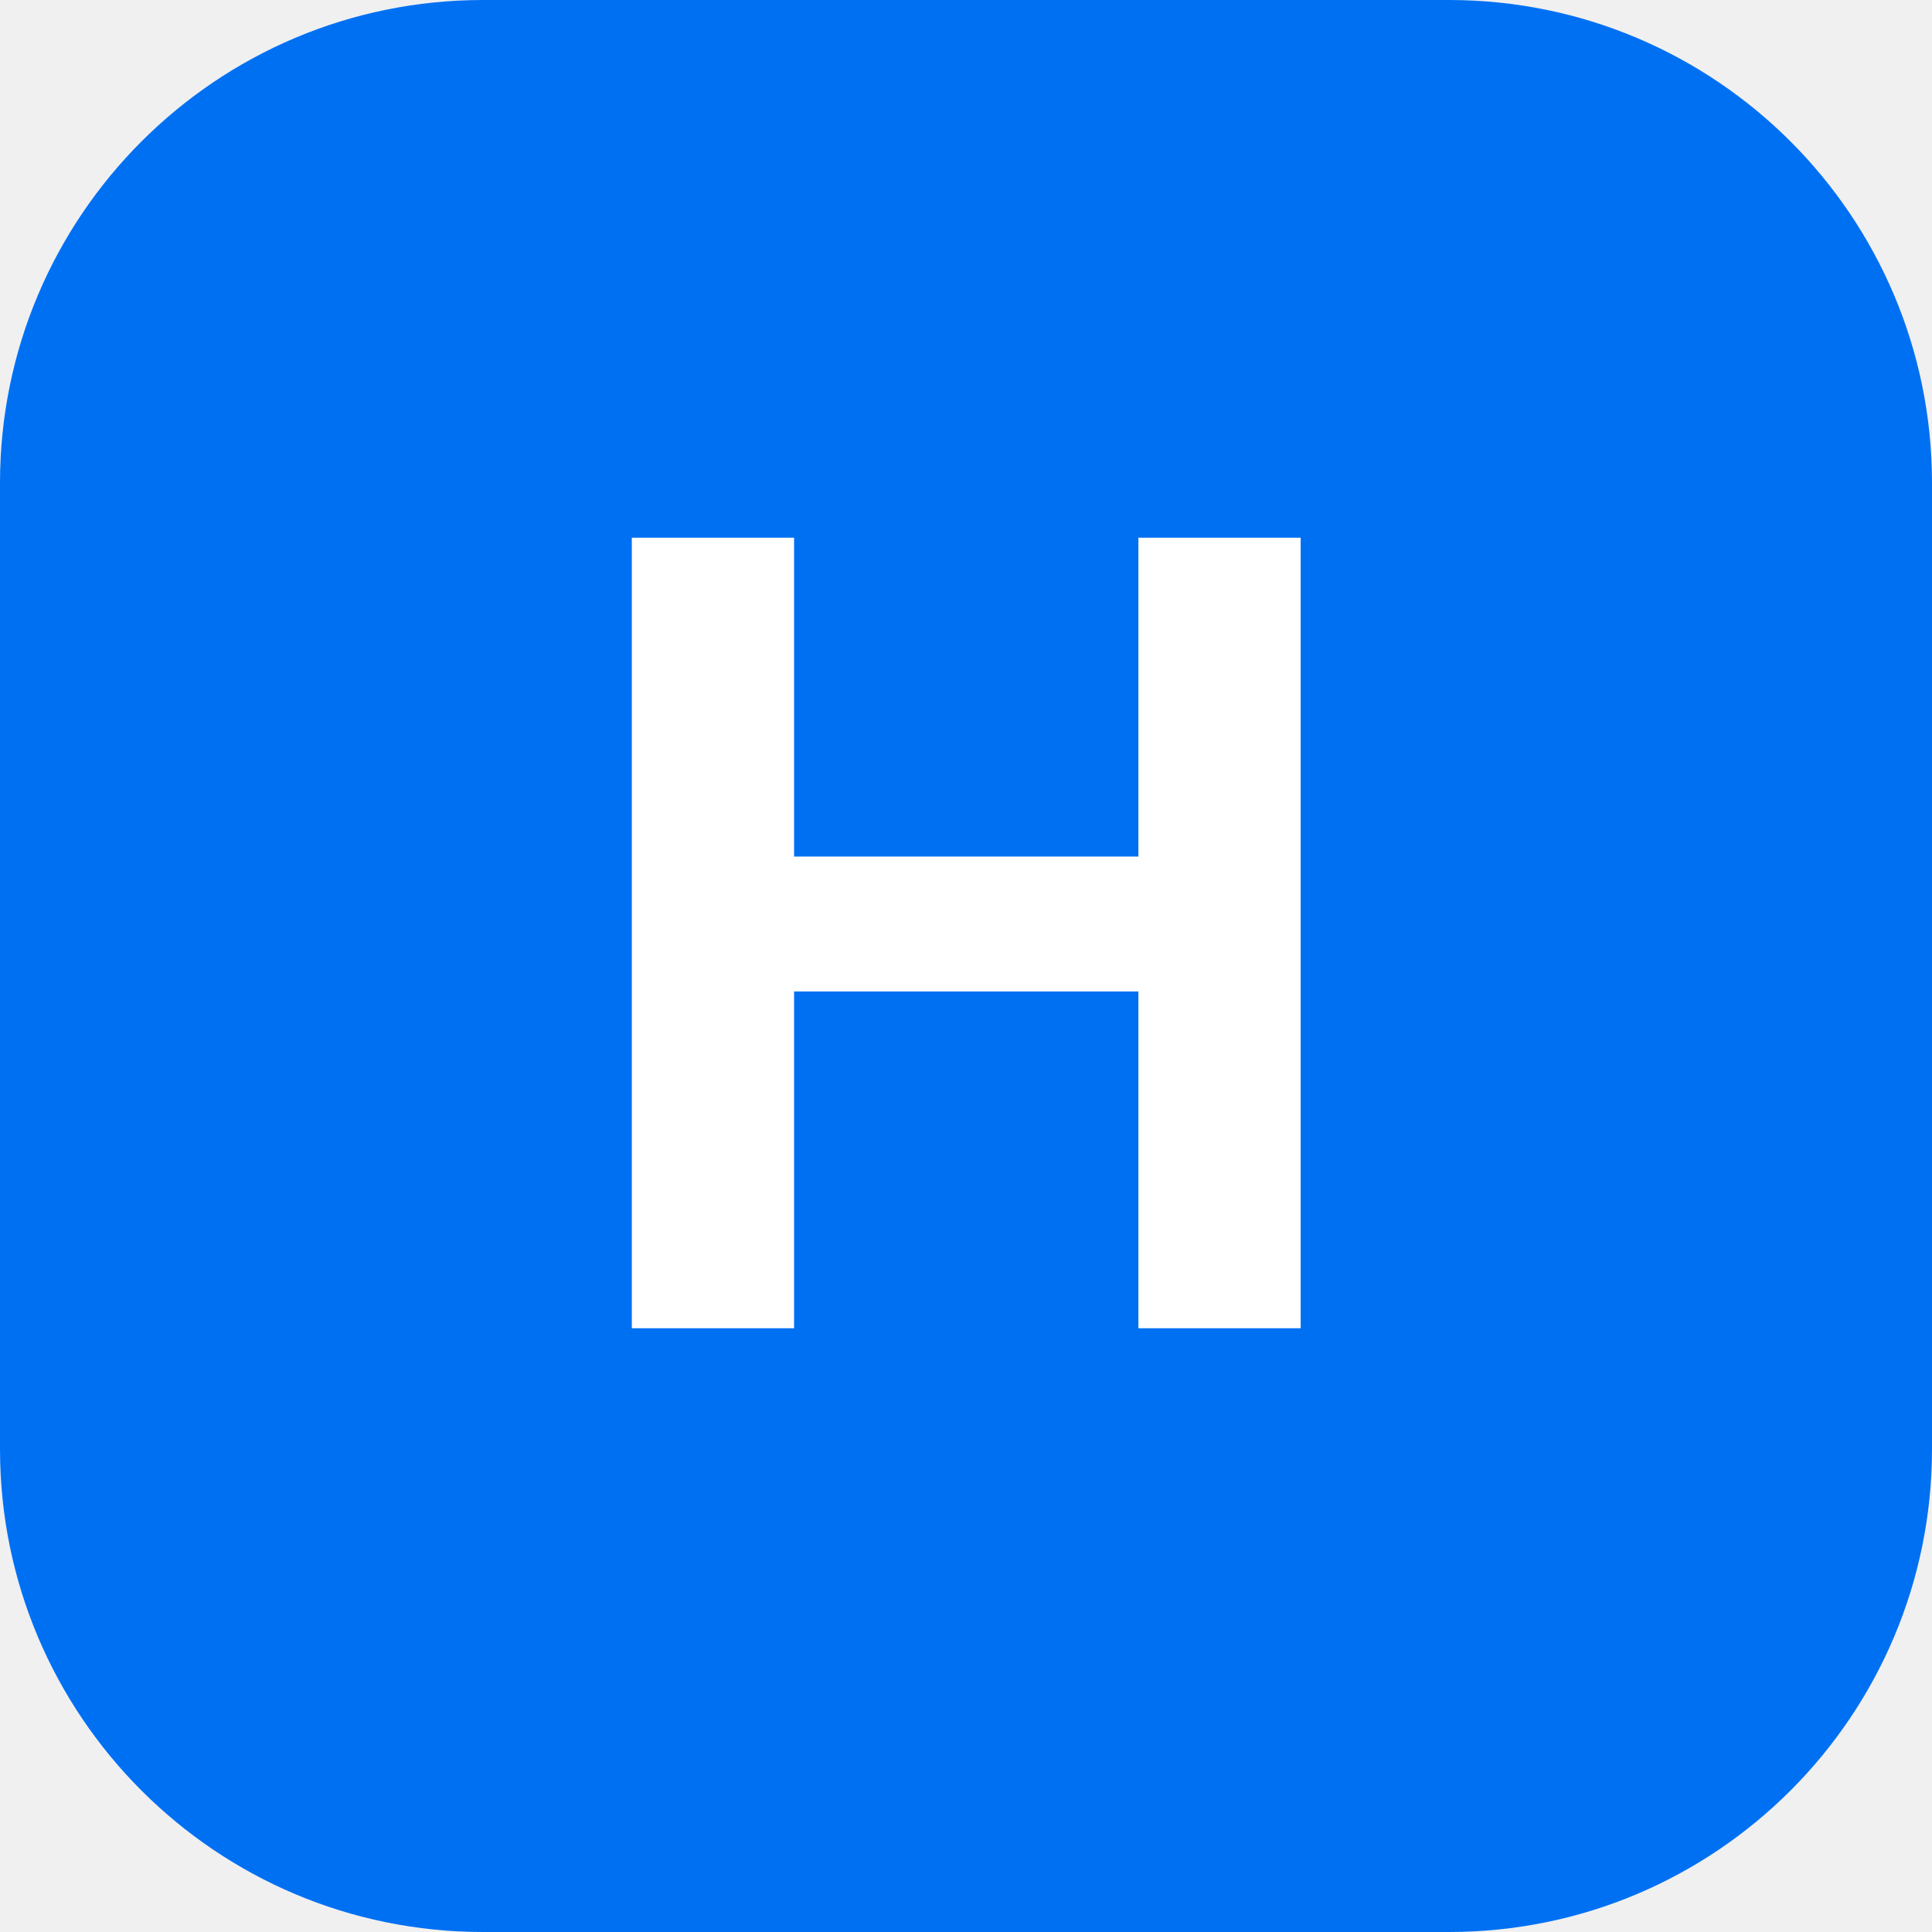
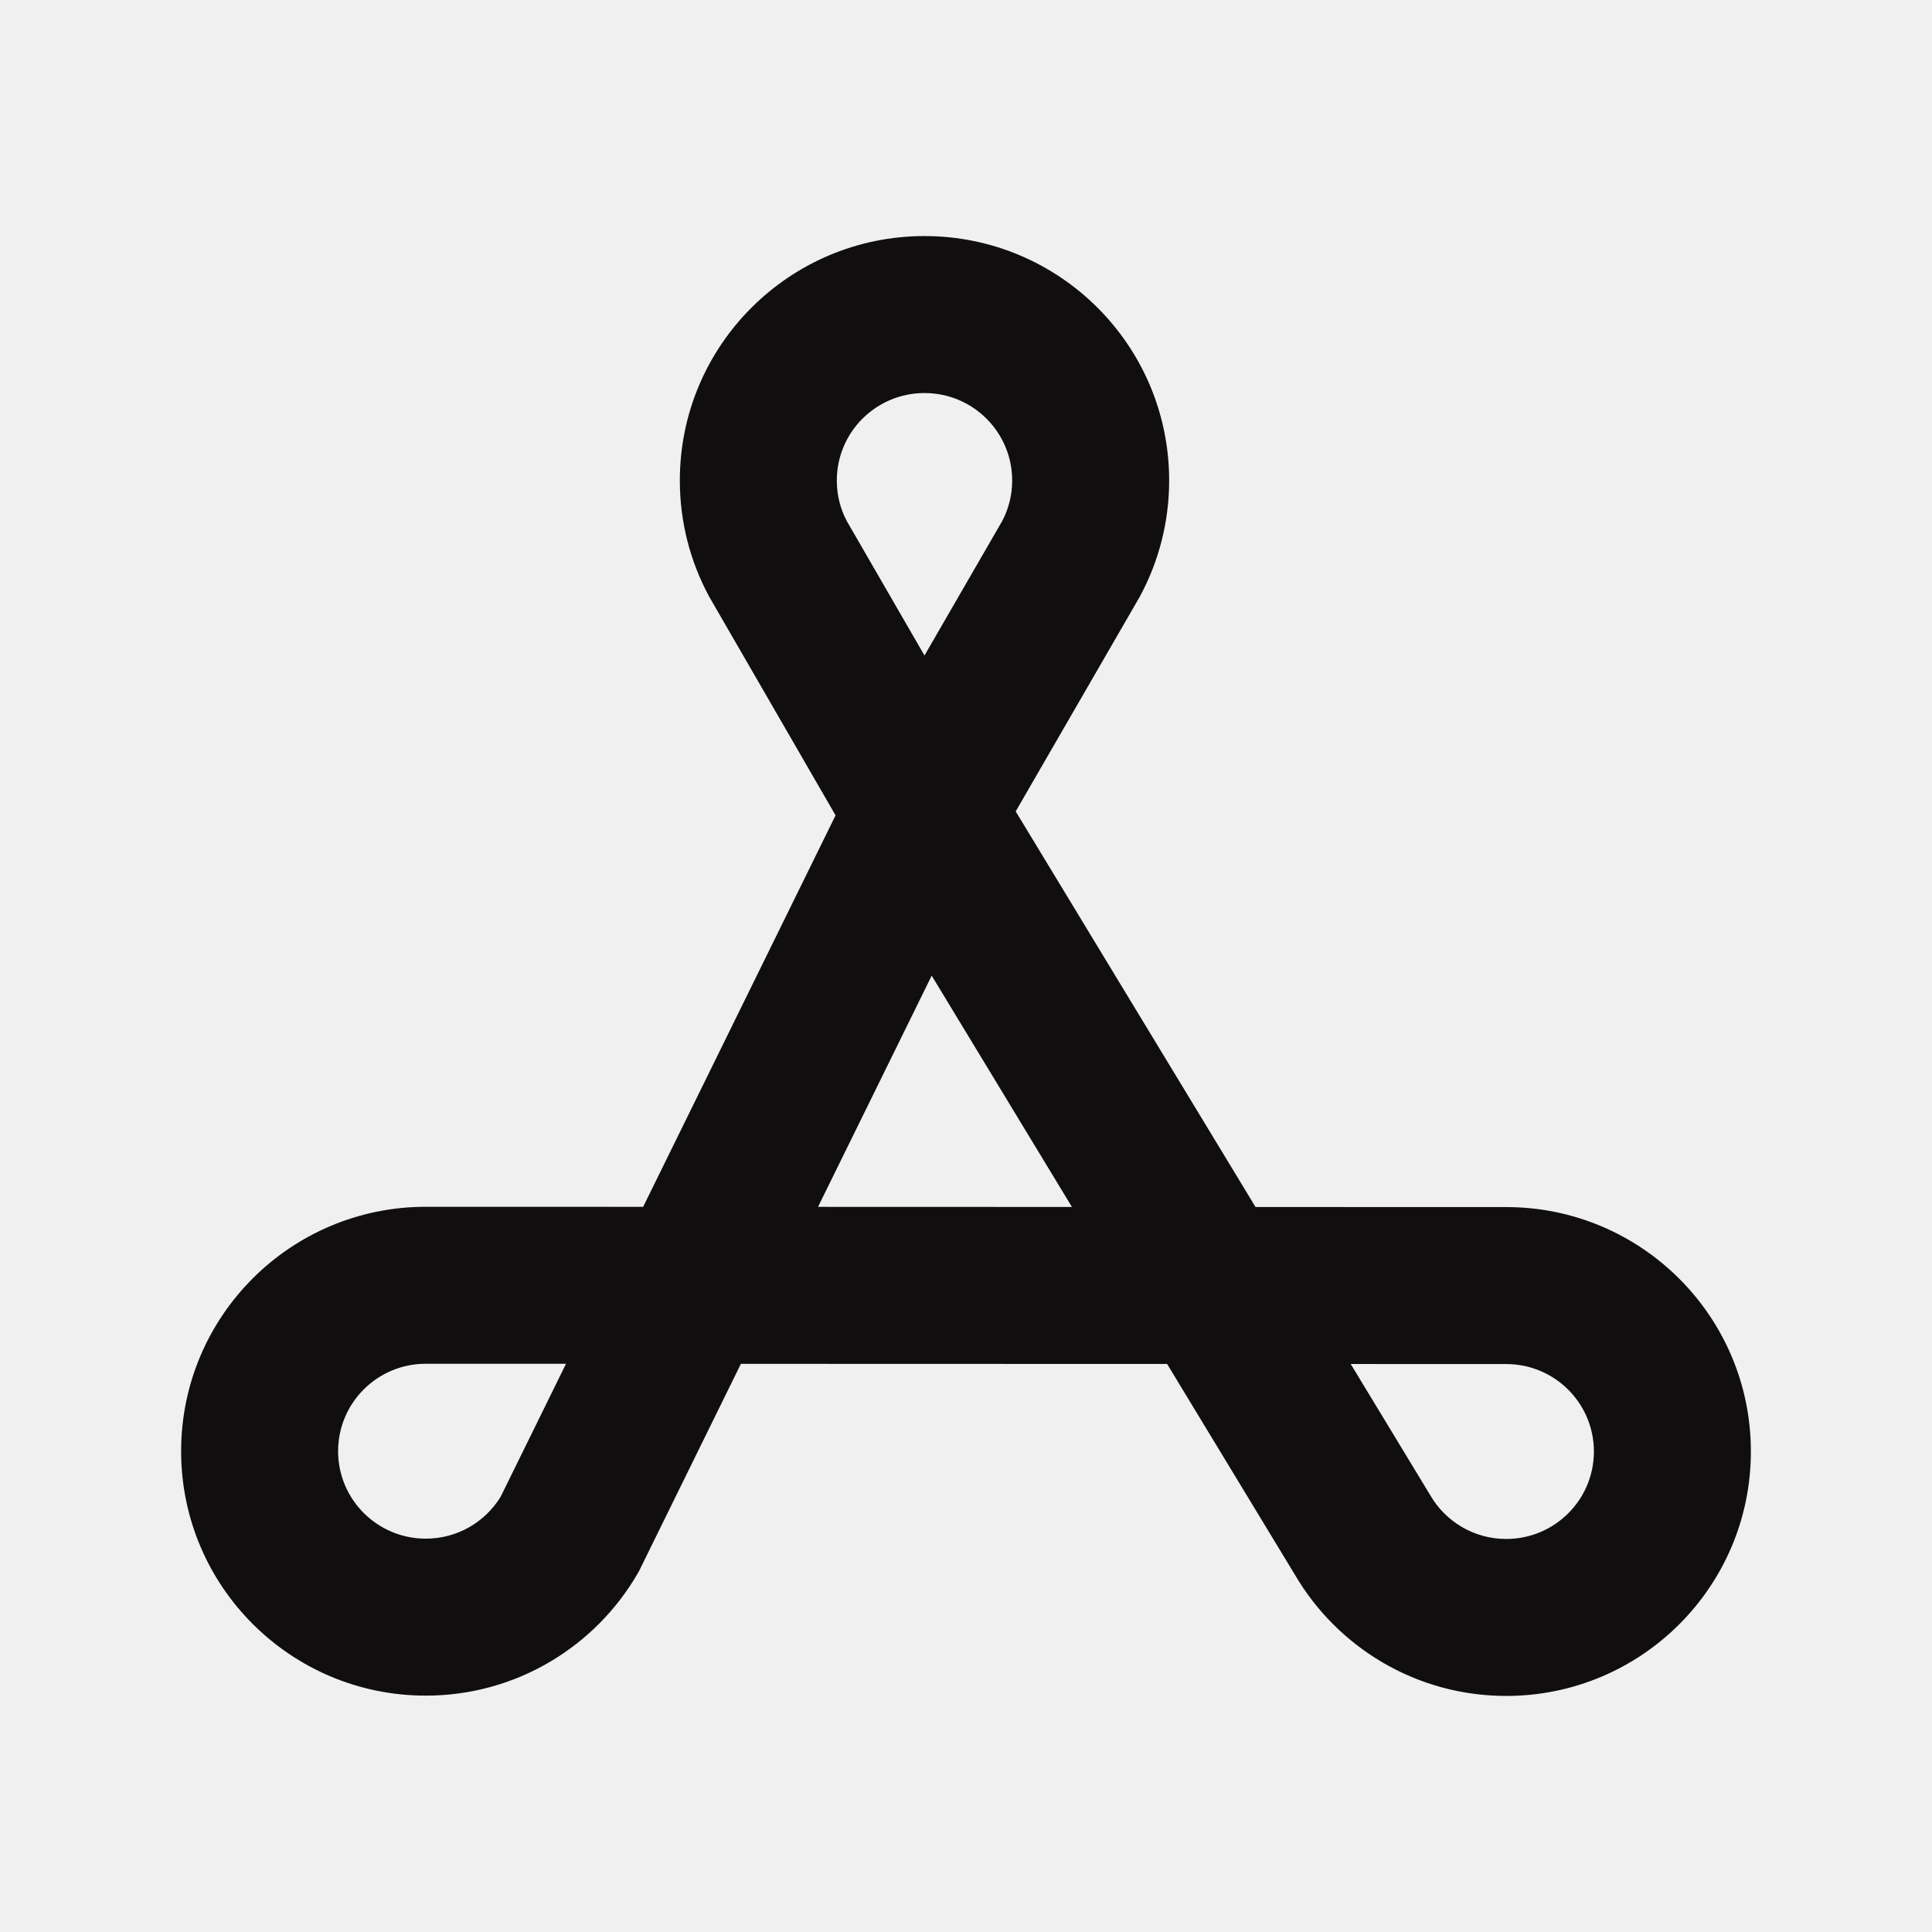
- <svg xmlns="http://www.w3.org/2000/svg" width="32" height="32" viewBox="0 0 32 32" fill="none">
-   <rect width="32" height="32" rx="8" fill="#0070F3" />
-   <text x="16" y="22" text-anchor="middle" font-family="Inter, sans-serif" font-weight="700" font-size="18" fill="white">H</text>
+ <svg xmlns="http://www.w3.org/2000/svg" viewBox="0 0 512 512" fill="none">
+   <g transform="translate(48 62.56) scale(2.08)">
+     <path d="M180 154.858C180 148.718 175.011 143.716 168.828 143.716L149.016 143.71L159.045 160.252L159.096 160.336L159.145 160.42C161.089 163.773 164.7 166 168.828 166C175.011 166 180 160.999 180 154.858ZM81.147 123.69L113.496 123.7L95.629 94.228L81.147 123.69ZM105.883 31.142C105.883 25.002 100.895 20 94.712 20C88.529 20 83.54 25.002 83.54 31.142C83.54 33.025 84.001 34.772 84.809 36.306L94.711 53.44L104.62 36.294C105.424 34.763 105.883 33.02 105.883 31.142ZM20 154.819C20 160.96 24.989 165.961 31.172 165.961C35.201 165.961 38.737 163.839 40.712 160.619L49.037 143.682L31.171 143.678C24.988 143.678 20 148.679 20 154.819ZM125.883 31.142C125.883 36.446 124.548 41.469 122.187 45.861L122.113 45.997L122.036 46.13L106.331 73.303L136.889 123.707L168.831 123.716C186.033 123.717 200 137.647 200 154.858C200 172.071 186.03 186 168.828 186C157.343 186 147.317 179.788 141.919 170.582L125.624 143.704L71.319 143.688L58.33 170.116L58.158 170.413C52.779 179.691 42.711 185.961 31.172 185.961C13.97 185.961 0 172.032 0 154.819C2.86102e-06 137.607 13.97 123.678 31.172 123.678L58.865 123.685L83.382 73.807L67.387 46.13L67.31 45.997L67.236 45.86C64.875 41.468 63.54 36.446 63.54 31.142C63.54 13.929 77.51 0 94.712 0C111.914 0 125.883 13.929 125.883 31.142Z" fill="#100E0E" />
+   </g>
</svg>
